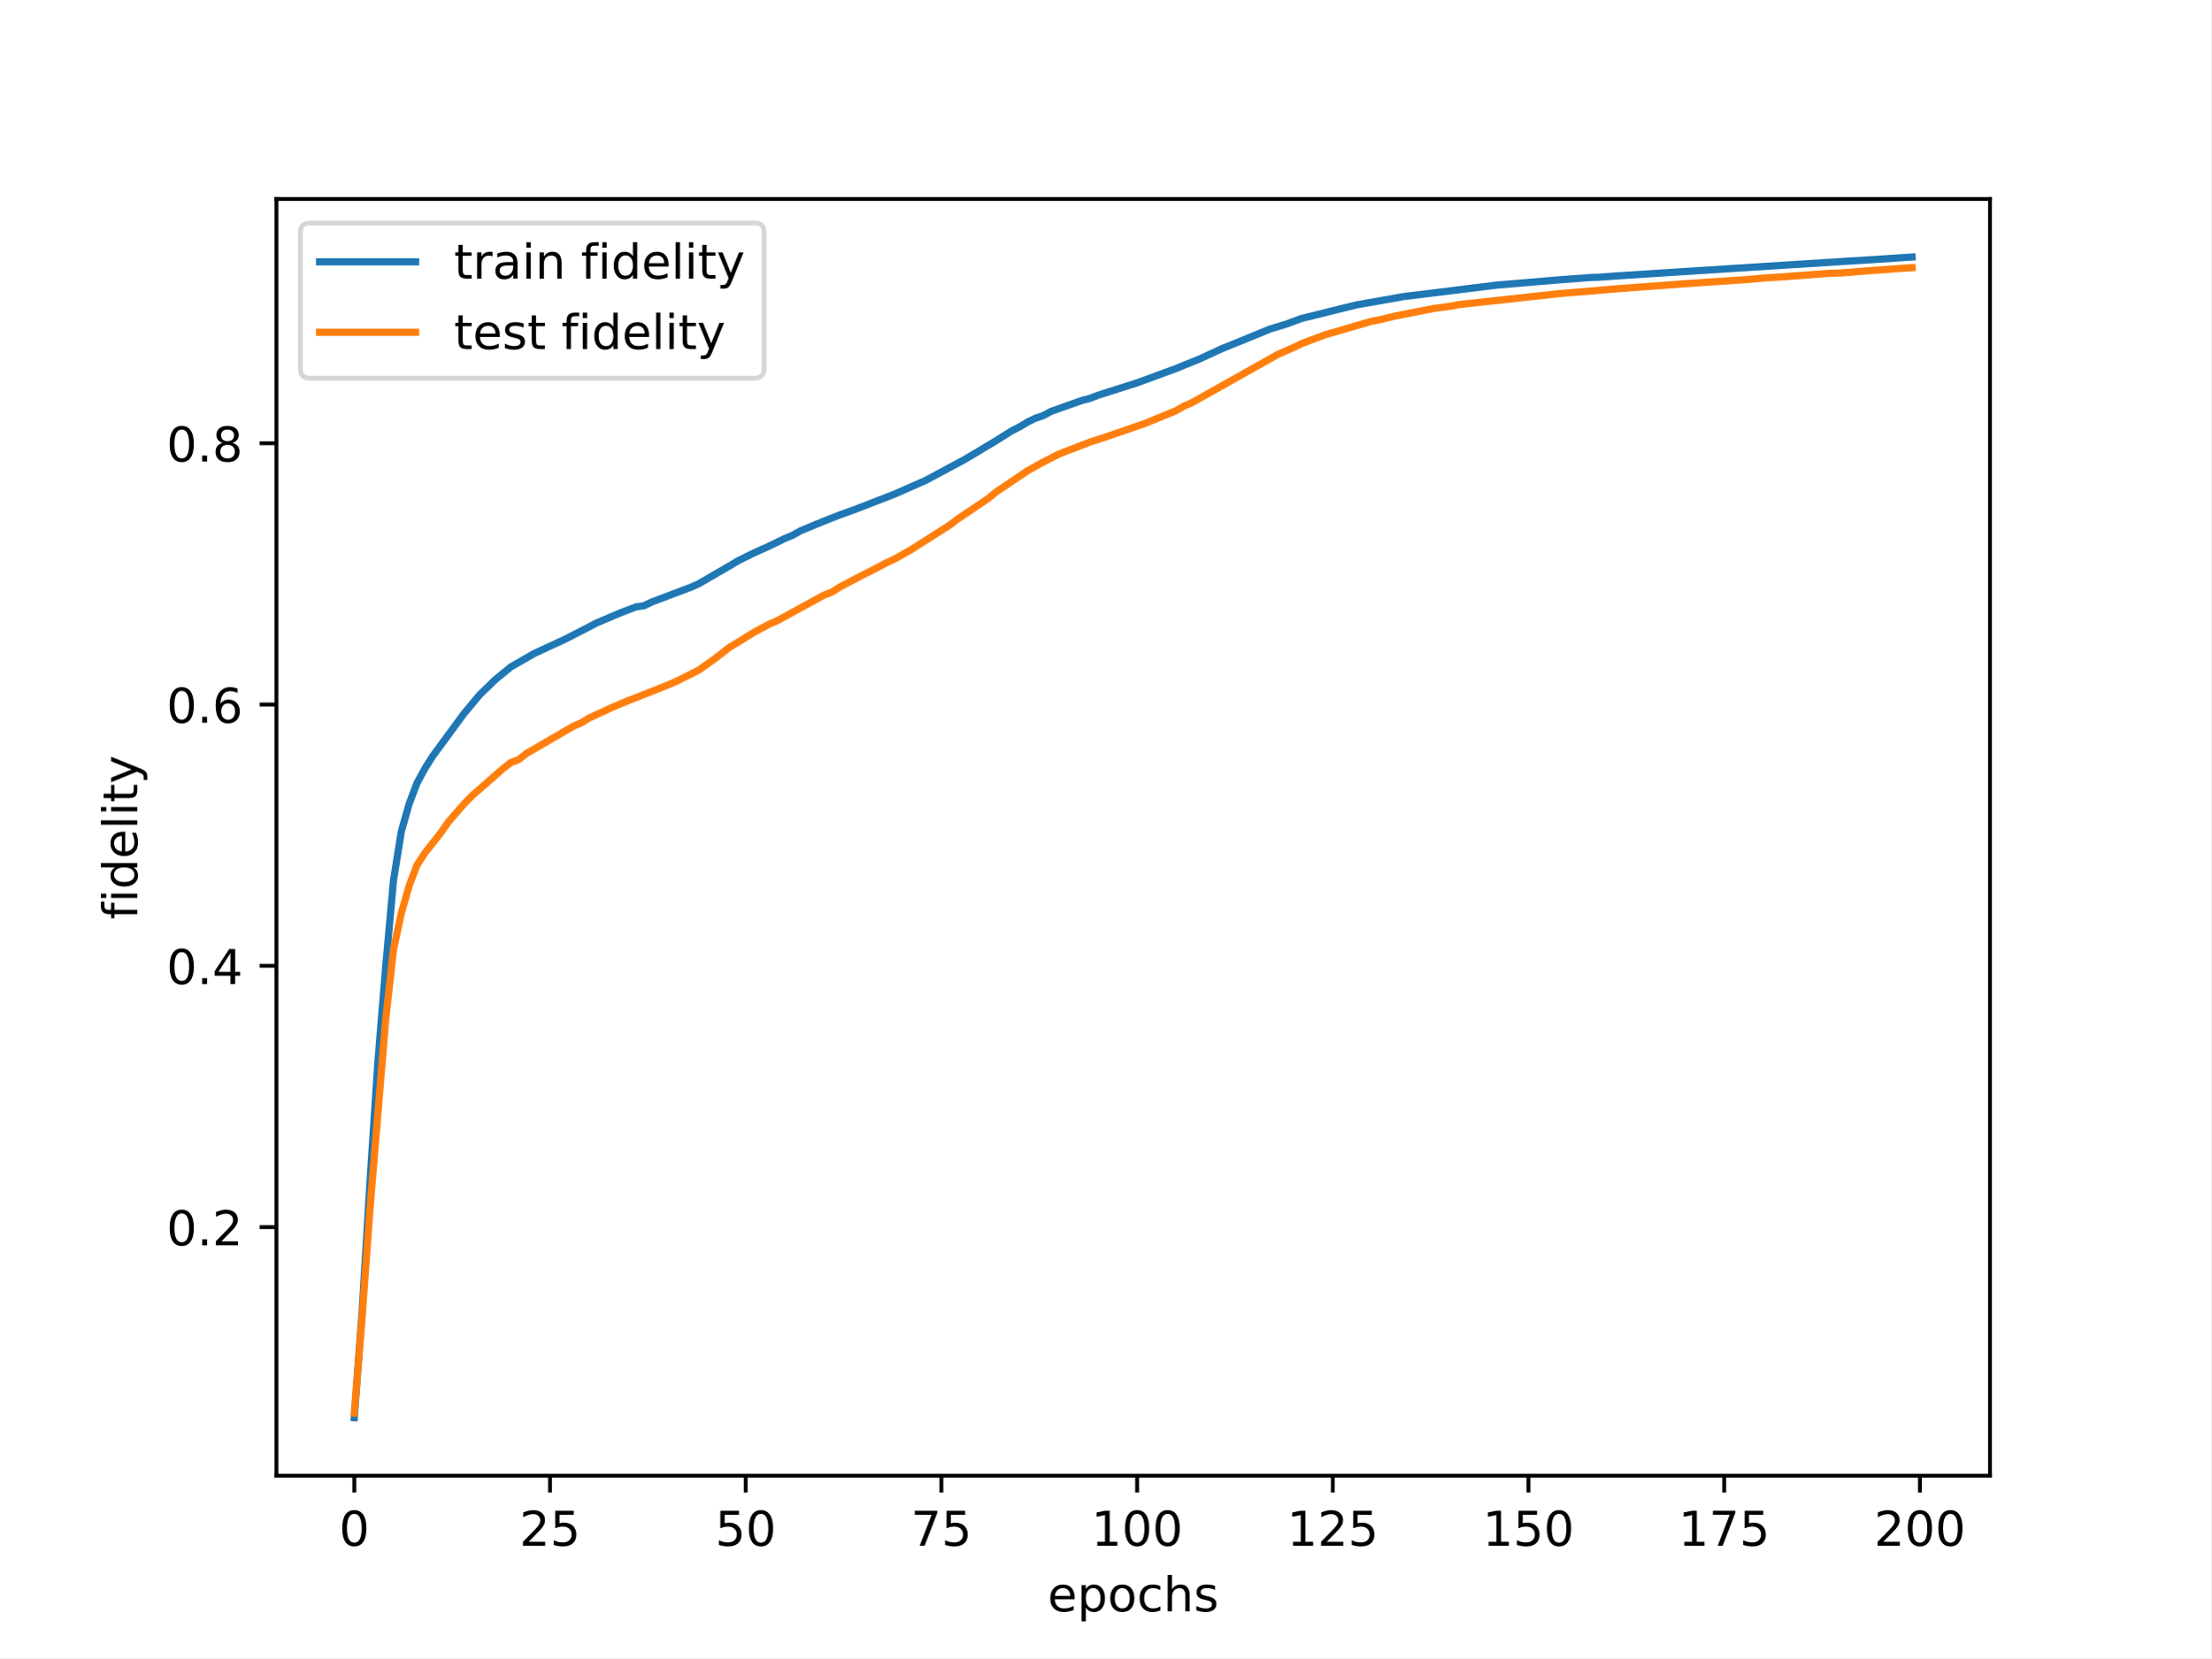
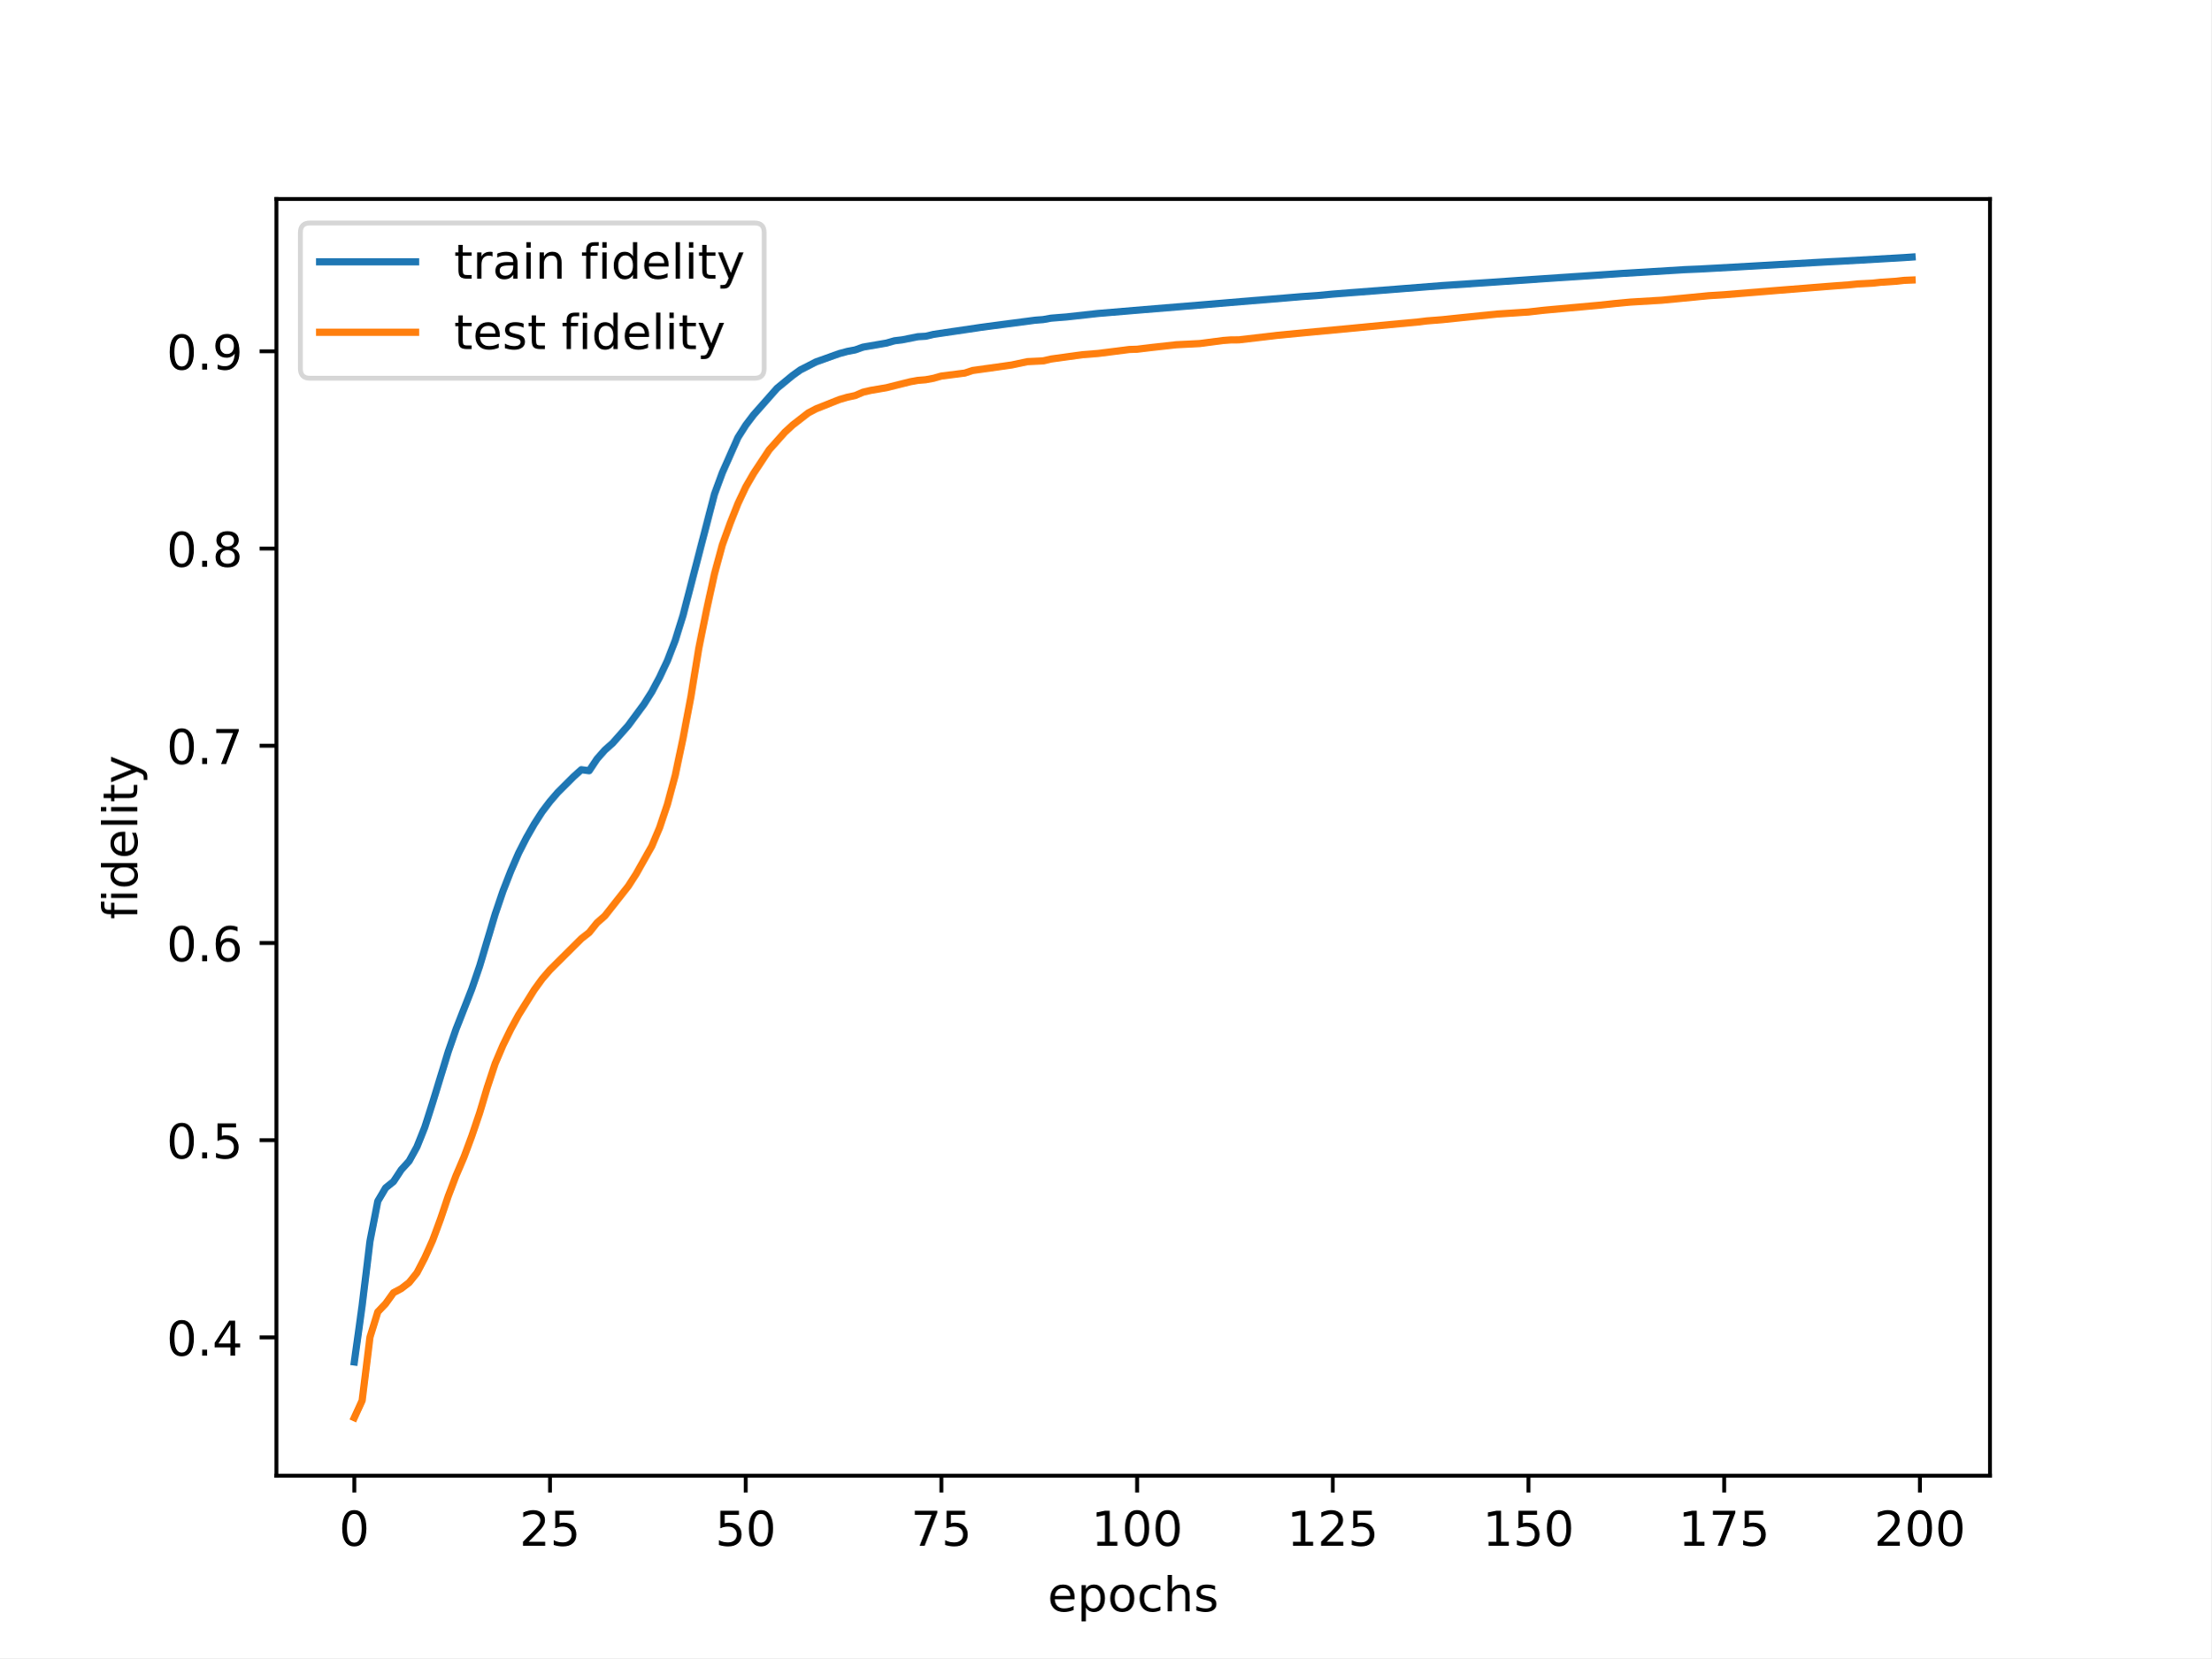
<svg xmlns="http://www.w3.org/2000/svg" xmlns:xlink="http://www.w3.org/1999/xlink" width="460.8pt" height="345.6pt" viewBox="0 0 460.8 345.6" version="1.1">
  <defs>
    <style type="text/css">*{stroke-linejoin: round; stroke-linecap: butt}</style>
  </defs>
  <g id="figure_1">
    <g id="patch_1">
      <path d="M 0 345.6  L 460.8 345.6  L 460.8 0  L 0 0  z " style="fill: #ffffff" />
    </g>
    <g id="axes_1">
      <g id="patch_2">
        <path d="M 57.6 307.584  L 414.72 307.584  L 414.72 41.472  L 57.6 41.472  z " style="fill: #ffffff" />
      </g>
      <g id="matplotlib.axis_1">
        <g id="xtick_1">
          <g id="line2d_1">
            <defs>
-               <path id="m0d89f7c292" d="M 0 0  L 0 3.5  " style="stroke: #000000; stroke-width: 0.8" />
-             </defs>
-             <g>
-               <use xlink:href="#m0d89f7c292" x="73.833" y="307.584" style="stroke: #000000; stroke-width: 0.8" />
+               <path id="md0cebffcd1" d="M 0 0  L 0 3.5  " style="stroke: #000000; stroke-width: 0.8" />
+             </defs>
+             <g>
+               <use xlink:href="#md0cebffcd1" x="73.833" y="307.584" style="stroke: #000000; stroke-width: 0.8" />
            </g>
          </g>
          <g id="text_1">
            <g transform="translate(70.65148 322.1824) scale(0.1 -0.1)">
              <defs>
                <path id="DejaVuSans-30" d="M 2034 4250  Q 1547 4250 1301 3770  Q 1056 3291 1056 2328  Q 1056 1369 1301 889  Q 1547 409 2034 409  Q 2525 409 2770 889  Q 3016 1369 3016 2328  Q 3016 3291 2770 3770  Q 2525 4250 2034 4250  z M 2034 4750  Q 2819 4750 3233 4129  Q 3647 3509 3647 2328  Q 3647 1150 3233 529  Q 2819 -91 2034 -91  Q 1250 -91 836 529  Q 422 1150 422 2328  Q 422 3509 836 4129  Q 1250 4750 2034 4750  z " transform="scale(0.015625)" />
              </defs>
              <use xlink:href="#DejaVuSans-30" />
            </g>
          </g>
        </g>
        <g id="xtick_2">
          <g id="line2d_2">
            <g>
-               <use xlink:href="#m0d89f7c292" x="114.618" y="307.584" style="stroke: #000000; stroke-width: 0.8" />
+               <use xlink:href="#md0cebffcd1" x="114.618" y="307.584" style="stroke: #000000; stroke-width: 0.8" />
            </g>
          </g>
          <g id="text_2">
            <g transform="translate(108.256 322.1824) scale(0.1 -0.1)">
              <defs>
                <path id="DejaVuSans-32" d="M 1228 531  L 3431 531  L 3431 0  L 469 0  L 469 531  Q 828 903 1448 1529  Q 2069 2156 2228 2338  Q 2531 2678 2651 2914  Q 2772 3150 2772 3378  Q 2772 3750 2511 3984  Q 2250 4219 1831 4219  Q 1534 4219 1204 4116  Q 875 4013 500 3803  L 500 4441  Q 881 4594 1212 4672  Q 1544 4750 1819 4750  Q 2544 4750 2975 4387  Q 3406 4025 3406 3419  Q 3406 3131 3298 2873  Q 3191 2616 2906 2266  Q 2828 2175 2409 1742  Q 1991 1309 1228 531  z " transform="scale(0.015625)" />
                <path id="DejaVuSans-35" d="M 691 4666  L 3169 4666  L 3169 4134  L 1269 4134  L 1269 2991  Q 1406 3038 1543 3061  Q 1681 3084 1819 3084  Q 2600 3084 3056 2656  Q 3513 2228 3513 1497  Q 3513 744 3044 326  Q 2575 -91 1722 -91  Q 1428 -91 1123 -41  Q 819 9 494 109  L 494 744  Q 775 591 1075 516  Q 1375 441 1709 441  Q 2250 441 2565 725  Q 2881 1009 2881 1497  Q 2881 1984 2565 2268  Q 2250 2553 1709 2553  Q 1456 2553 1204 2497  Q 953 2441 691 2322  L 691 4666  z " transform="scale(0.015625)" />
              </defs>
              <use xlink:href="#DejaVuSans-32" />
              <use xlink:href="#DejaVuSans-35" x="63.623" />
            </g>
          </g>
        </g>
        <g id="xtick_3">
          <g id="line2d_3">
            <g>
-               <use xlink:href="#m0d89f7c292" x="155.404" y="307.584" style="stroke: #000000; stroke-width: 0.8" />
+               <use xlink:href="#md0cebffcd1" x="155.404" y="307.584" style="stroke: #000000; stroke-width: 0.8" />
            </g>
          </g>
          <g id="text_3">
            <g transform="translate(149.0417 322.1824) scale(0.1 -0.1)">
              <use xlink:href="#DejaVuSans-35" />
              <use xlink:href="#DejaVuSans-30" x="63.623" />
            </g>
          </g>
        </g>
        <g id="xtick_4">
          <g id="line2d_4">
            <g>
-               <use xlink:href="#m0d89f7c292" x="196.19" y="307.584" style="stroke: #000000; stroke-width: 0.8" />
+               <use xlink:href="#md0cebffcd1" x="196.19" y="307.584" style="stroke: #000000; stroke-width: 0.8" />
            </g>
          </g>
          <g id="text_4">
            <g transform="translate(189.8275 322.1824) scale(0.1 -0.1)">
              <defs>
                <path id="DejaVuSans-37" d="M 525 4666  L 3525 4666  L 3525 4397  L 1831 0  L 1172 0  L 2766 4134  L 525 4134  L 525 4666  z " transform="scale(0.015625)" />
              </defs>
              <use xlink:href="#DejaVuSans-37" />
              <use xlink:href="#DejaVuSans-35" x="63.623" />
            </g>
          </g>
        </g>
        <g id="xtick_5">
          <g id="line2d_5">
            <g>
-               <use xlink:href="#m0d89f7c292" x="236.976" y="307.584" style="stroke: #000000; stroke-width: 0.8" />
+               <use xlink:href="#md0cebffcd1" x="236.976" y="307.584" style="stroke: #000000; stroke-width: 0.8" />
            </g>
          </g>
          <g id="text_5">
            <g transform="translate(227.432 322.1824) scale(0.1 -0.1)">
              <defs>
                <path id="DejaVuSans-31" d="M 794 531  L 1825 531  L 1825 4091  L 703 3866  L 703 4441  L 1819 4666  L 2450 4666  L 2450 531  L 3481 531  L 3481 0  L 794 0  L 794 531  z " transform="scale(0.015625)" />
              </defs>
              <use xlink:href="#DejaVuSans-31" />
              <use xlink:href="#DejaVuSans-30" x="63.623" />
              <use xlink:href="#DejaVuSans-30" x="127.246" />
            </g>
          </g>
        </g>
        <g id="xtick_6">
          <g id="line2d_6">
            <g>
-               <use xlink:href="#m0d89f7c292" x="277.761" y="307.584" style="stroke: #000000; stroke-width: 0.8" />
+               <use xlink:href="#md0cebffcd1" x="277.761" y="307.584" style="stroke: #000000; stroke-width: 0.8" />
            </g>
          </g>
          <g id="text_6">
            <g transform="translate(268.2177 322.1824) scale(0.1 -0.1)">
              <use xlink:href="#DejaVuSans-31" />
              <use xlink:href="#DejaVuSans-32" x="63.623" />
              <use xlink:href="#DejaVuSans-35" x="127.246" />
            </g>
          </g>
        </g>
        <g id="xtick_7">
          <g id="line2d_7">
            <g>
-               <use xlink:href="#m0d89f7c292" x="318.547" y="307.584" style="stroke: #000000; stroke-width: 0.8" />
+               <use xlink:href="#md0cebffcd1" x="318.547" y="307.584" style="stroke: #000000; stroke-width: 0.8" />
            </g>
          </g>
          <g id="text_7">
            <g transform="translate(309.0035 322.1824) scale(0.1 -0.1)">
              <use xlink:href="#DejaVuSans-31" />
              <use xlink:href="#DejaVuSans-35" x="63.623" />
              <use xlink:href="#DejaVuSans-30" x="127.246" />
            </g>
          </g>
        </g>
        <g id="xtick_8">
          <g id="line2d_8">
            <g>
-               <use xlink:href="#m0d89f7c292" x="359.333" y="307.584" style="stroke: #000000; stroke-width: 0.8" />
+               <use xlink:href="#md0cebffcd1" x="359.333" y="307.584" style="stroke: #000000; stroke-width: 0.8" />
            </g>
          </g>
          <g id="text_8">
            <g transform="translate(349.7892 322.1824) scale(0.1 -0.1)">
              <use xlink:href="#DejaVuSans-31" />
              <use xlink:href="#DejaVuSans-37" x="63.623" />
              <use xlink:href="#DejaVuSans-35" x="127.246" />
            </g>
          </g>
        </g>
        <g id="xtick_9">
          <g id="line2d_9">
            <g>
-               <use xlink:href="#m0d89f7c292" x="400.119" y="307.584" style="stroke: #000000; stroke-width: 0.8" />
+               <use xlink:href="#md0cebffcd1" x="400.119" y="307.584" style="stroke: #000000; stroke-width: 0.8" />
            </g>
          </g>
          <g id="text_9">
            <g transform="translate(390.575 322.1824) scale(0.1 -0.1)">
              <use xlink:href="#DejaVuSans-32" />
              <use xlink:href="#DejaVuSans-30" x="63.623" />
              <use xlink:href="#DejaVuSans-30" x="127.246" />
            </g>
          </g>
        </g>
        <g id="text_10">
          <g transform="translate(218.3272 335.8606) scale(0.1 -0.1)">
            <defs>
              <path id="DejaVuSans-65" d="M 3597 1894  L 3597 1613  L 953 1613  Q 991 1019 1311 708  Q 1631 397 2203 397  Q 2534 397 2845 478  Q 3156 559 3463 722  L 3463 178  Q 3153 47 2828 -22  Q 2503 -91 2169 -91  Q 1331 -91 842 396  Q 353 884 353 1716  Q 353 2575 817 3079  Q 1281 3584 2069 3584  Q 2775 3584 3186 3129  Q 3597 2675 3597 1894  z M 3022 2063  Q 3016 2534 2758 2815  Q 2500 3097 2075 3097  Q 1594 3097 1305 2825  Q 1016 2553 972 2059  L 3022 2063  z " transform="scale(0.015625)" />
              <path id="DejaVuSans-70" d="M 1159 525  L 1159 -1331  L 581 -1331  L 581 3500  L 1159 3500  L 1159 2969  Q 1341 3281 1617 3432  Q 1894 3584 2278 3584  Q 2916 3584 3314 3078  Q 3713 2572 3713 1747  Q 3713 922 3314 415  Q 2916 -91 2278 -91  Q 1894 -91 1617 61  Q 1341 213 1159 525  z M 3116 1747  Q 3116 2381 2855 2742  Q 2594 3103 2138 3103  Q 1681 3103 1420 2742  Q 1159 2381 1159 1747  Q 1159 1113 1420 752  Q 1681 391 2138 391  Q 2594 391 2855 752  Q 3116 1113 3116 1747  z " transform="scale(0.015625)" />
              <path id="DejaVuSans-6f" d="M 1959 3097  Q 1497 3097 1228 2736  Q 959 2375 959 1747  Q 959 1119 1226 758  Q 1494 397 1959 397  Q 2419 397 2687 759  Q 2956 1122 2956 1747  Q 2956 2369 2687 2733  Q 2419 3097 1959 3097  z M 1959 3584  Q 2709 3584 3137 3096  Q 3566 2609 3566 1747  Q 3566 888 3137 398  Q 2709 -91 1959 -91  Q 1206 -91 779 398  Q 353 888 353 1747  Q 353 2609 779 3096  Q 1206 3584 1959 3584  z " transform="scale(0.015625)" />
              <path id="DejaVuSans-63" d="M 3122 3366  L 3122 2828  Q 2878 2963 2633 3030  Q 2388 3097 2138 3097  Q 1578 3097 1268 2742  Q 959 2388 959 1747  Q 959 1106 1268 751  Q 1578 397 2138 397  Q 2388 397 2633 464  Q 2878 531 3122 666  L 3122 134  Q 2881 22 2623 -34  Q 2366 -91 2075 -91  Q 1284 -91 818 406  Q 353 903 353 1747  Q 353 2603 823 3093  Q 1294 3584 2113 3584  Q 2378 3584 2631 3529  Q 2884 3475 3122 3366  z " transform="scale(0.015625)" />
              <path id="DejaVuSans-68" d="M 3513 2113  L 3513 0  L 2938 0  L 2938 2094  Q 2938 2591 2744 2837  Q 2550 3084 2163 3084  Q 1697 3084 1428 2787  Q 1159 2491 1159 1978  L 1159 0  L 581 0  L 581 4863  L 1159 4863  L 1159 2956  Q 1366 3272 1645 3428  Q 1925 3584 2291 3584  Q 2894 3584 3203 3211  Q 3513 2838 3513 2113  z " transform="scale(0.015625)" />
              <path id="DejaVuSans-73" d="M 2834 3397  L 2834 2853  Q 2591 2978 2328 3040  Q 2066 3103 1784 3103  Q 1356 3103 1142 2972  Q 928 2841 928 2578  Q 928 2378 1081 2264  Q 1234 2150 1697 2047  L 1894 2003  Q 2506 1872 2764 1633  Q 3022 1394 3022 966  Q 3022 478 2636 193  Q 2250 -91 1575 -91  Q 1294 -91 989 -36  Q 684 19 347 128  L 347 722  Q 666 556 975 473  Q 1284 391 1588 391  Q 1994 391 2212 530  Q 2431 669 2431 922  Q 2431 1156 2273 1281  Q 2116 1406 1581 1522  L 1381 1569  Q 847 1681 609 1914  Q 372 2147 372 2553  Q 372 3047 722 3315  Q 1072 3584 1716 3584  Q 2034 3584 2315 3537  Q 2597 3491 2834 3397  z " transform="scale(0.015625)" />
            </defs>
            <use xlink:href="#DejaVuSans-65" />
            <use xlink:href="#DejaVuSans-70" x="61.523" />
            <use xlink:href="#DejaVuSans-6f" x="125" />
            <use xlink:href="#DejaVuSans-63" x="186.182" />
            <use xlink:href="#DejaVuSans-68" x="241.162" />
            <use xlink:href="#DejaVuSans-73" x="304.541" />
          </g>
        </g>
      </g>
      <g id="matplotlib.axis_2">
        <g id="ytick_1">
          <g id="line2d_10">
            <defs>
-               <path id="m80c548bf5f" d="M 0 0  L -3.5 0  " style="stroke: #000000; stroke-width: 0.8" />
-             </defs>
-             <g>
-               <use xlink:href="#m80c548bf5f" x="57.6" y="255.764" style="stroke: #000000; stroke-width: 0.8" />
+               <path id="mb8bf1ea08b" d="M 0 0  L -3.5 0  " style="stroke: #000000; stroke-width: 0.8" />
+             </defs>
+             <g>
+               <use xlink:href="#mb8bf1ea08b" x="57.6" y="278.765" style="stroke: #000000; stroke-width: 0.8" />
            </g>
          </g>
          <g id="text_11">
-             <g transform="translate(34.69687 259.5634) scale(0.1 -0.1)">
+             <g transform="translate(34.69687 282.5646) scale(0.1 -0.1)">
              <defs>
                <path id="DejaVuSans-2e" d="M 684 794  L 1344 794  L 1344 0  L 684 0  L 684 794  z " transform="scale(0.015625)" />
-               </defs>
-               <use xlink:href="#DejaVuSans-30" />
-               <use xlink:href="#DejaVuSans-2e" x="63.623" />
-               <use xlink:href="#DejaVuSans-32" x="95.41" />
+                 <path id="DejaVuSans-34" d="M 2419 4116  L 825 1625  L 2419 1625  L 2419 4116  z M 2253 4666  L 3047 4666  L 3047 1625  L 3713 1625  L 3713 1100  L 3047 1100  L 3047 0  L 2419 0  L 2419 1100  L 313 1100  L 313 1709  L 2253 4666  z " transform="scale(0.015625)" />
+               </defs>
+               <use xlink:href="#DejaVuSans-30" />
+               <use xlink:href="#DejaVuSans-2e" x="63.623" />
+               <use xlink:href="#DejaVuSans-34" x="95.41" />
            </g>
          </g>
        </g>
        <g id="ytick_2">
          <g id="line2d_11">
            <g>
-               <use xlink:href="#m80c548bf5f" x="57.6" y="201.303" style="stroke: #000000; stroke-width: 0.8" />
+               <use xlink:href="#mb8bf1ea08b" x="57.6" y="237.657" style="stroke: #000000; stroke-width: 0.8" />
            </g>
          </g>
          <g id="text_12">
-             <g transform="translate(34.69687 205.1023) scale(0.1 -0.1)">
-               <defs>
-                 <path id="DejaVuSans-34" d="M 2419 4116  L 825 1625  L 2419 1625  L 2419 4116  z M 2253 4666  L 3047 4666  L 3047 1625  L 3713 1625  L 3713 1100  L 3047 1100  L 3047 0  L 2419 0  L 2419 1100  L 313 1100  L 313 1709  L 2253 4666  z " transform="scale(0.015625)" />
-               </defs>
-               <use xlink:href="#DejaVuSans-30" />
-               <use xlink:href="#DejaVuSans-2e" x="63.623" />
-               <use xlink:href="#DejaVuSans-34" x="95.41" />
+             <g transform="translate(34.69687 241.4558) scale(0.1 -0.1)">
+               <use xlink:href="#DejaVuSans-30" />
+               <use xlink:href="#DejaVuSans-2e" x="63.623" />
+               <use xlink:href="#DejaVuSans-35" x="95.41" />
            </g>
          </g>
        </g>
        <g id="ytick_3">
          <g id="line2d_12">
            <g>
-               <use xlink:href="#m80c548bf5f" x="57.6" y="146.842" style="stroke: #000000; stroke-width: 0.8" />
+               <use xlink:href="#mb8bf1ea08b" x="57.6" y="196.548" style="stroke: #000000; stroke-width: 0.8" />
            </g>
          </g>
          <g id="text_13">
-             <g transform="translate(34.69687 150.6412) scale(0.1 -0.1)">
+             <g transform="translate(34.69687 200.347) scale(0.1 -0.1)">
              <defs>
                <path id="DejaVuSans-36" d="M 2113 2584  Q 1688 2584 1439 2293  Q 1191 2003 1191 1497  Q 1191 994 1439 701  Q 1688 409 2113 409  Q 2538 409 2786 701  Q 3034 994 3034 1497  Q 3034 2003 2786 2293  Q 2538 2584 2113 2584  z M 3366 4563  L 3366 3988  Q 3128 4100 2886 4159  Q 2644 4219 2406 4219  Q 1781 4219 1451 3797  Q 1122 3375 1075 2522  Q 1259 2794 1537 2939  Q 1816 3084 2150 3084  Q 2853 3084 3261 2657  Q 3669 2231 3669 1497  Q 3669 778 3244 343  Q 2819 -91 2113 -91  Q 1303 -91 875 529  Q 447 1150 447 2328  Q 447 3434 972 4092  Q 1497 4750 2381 4750  Q 2619 4750 2861 4703  Q 3103 4656 3366 4563  z " transform="scale(0.015625)" />
              </defs>
              <use xlink:href="#DejaVuSans-30" />
              <use xlink:href="#DejaVuSans-2e" x="63.623" />
              <use xlink:href="#DejaVuSans-36" x="95.41" />
            </g>
          </g>
        </g>
        <g id="ytick_4">
          <g id="line2d_13">
            <g>
-               <use xlink:href="#m80c548bf5f" x="57.6" y="92.381" style="stroke: #000000; stroke-width: 0.8" />
+               <use xlink:href="#mb8bf1ea08b" x="57.6" y="155.439" style="stroke: #000000; stroke-width: 0.8" />
            </g>
          </g>
          <g id="text_14">
-             <g transform="translate(34.69687 96.18005) scale(0.1 -0.1)">
+             <g transform="translate(34.69687 159.2382) scale(0.1 -0.1)">
+               <use xlink:href="#DejaVuSans-30" />
+               <use xlink:href="#DejaVuSans-2e" x="63.623" />
+               <use xlink:href="#DejaVuSans-37" x="95.41" />
+             </g>
+           </g>
+         </g>
+         <g id="ytick_5">
+           <g id="line2d_14">
+             <g>
+               <use xlink:href="#mb8bf1ea08b" x="57.6" y="114.33" style="stroke: #000000; stroke-width: 0.8" />
+             </g>
+           </g>
+           <g id="text_15">
+             <g transform="translate(34.69687 118.1294) scale(0.1 -0.1)">
              <defs>
                <path id="DejaVuSans-38" d="M 2034 2216  Q 1584 2216 1326 1975  Q 1069 1734 1069 1313  Q 1069 891 1326 650  Q 1584 409 2034 409  Q 2484 409 2743 651  Q 3003 894 3003 1313  Q 3003 1734 2745 1975  Q 2488 2216 2034 2216  z M 1403 2484  Q 997 2584 770 2862  Q 544 3141 544 3541  Q 544 4100 942 4425  Q 1341 4750 2034 4750  Q 2731 4750 3128 4425  Q 3525 4100 3525 3541  Q 3525 3141 3298 2862  Q 3072 2584 2669 2484  Q 3125 2378 3379 2068  Q 3634 1759 3634 1313  Q 3634 634 3220 271  Q 2806 -91 2034 -91  Q 1263 -91 848 271  Q 434 634 434 1313  Q 434 1759 690 2068  Q 947 2378 1403 2484  z M 1172 3481  Q 1172 3119 1398 2916  Q 1625 2713 2034 2713  Q 2441 2713 2670 2916  Q 2900 3119 2900 3481  Q 2900 3844 2670 4047  Q 2441 4250 2034 4250  Q 1625 4250 1398 4047  Q 1172 3844 1172 3481  z " transform="scale(0.015625)" />
              </defs>
              <use xlink:href="#DejaVuSans-30" />
              <use xlink:href="#DejaVuSans-2e" x="63.623" />
              <use xlink:href="#DejaVuSans-38" x="95.41" />
            </g>
          </g>
        </g>
-         <g id="text_15">
+         <g id="ytick_6">
+           <g id="line2d_15">
+             <g>
+               <use xlink:href="#mb8bf1ea08b" x="57.6" y="73.221" style="stroke: #000000; stroke-width: 0.8" />
+             </g>
+           </g>
+           <g id="text_16">
+             <g transform="translate(34.69687 77.02053) scale(0.1 -0.1)">
+               <defs>
+                 <path id="DejaVuSans-39" d="M 703 97  L 703 672  Q 941 559 1184 500  Q 1428 441 1663 441  Q 2288 441 2617 861  Q 2947 1281 2994 2138  Q 2813 1869 2534 1725  Q 2256 1581 1919 1581  Q 1219 1581 811 2004  Q 403 2428 403 3163  Q 403 3881 828 4315  Q 1253 4750 1959 4750  Q 2769 4750 3195 4129  Q 3622 3509 3622 2328  Q 3622 1225 3098 567  Q 2575 -91 1691 -91  Q 1453 -91 1209 -44  Q 966 3 703 97  z M 1959 2075  Q 2384 2075 2632 2365  Q 2881 2656 2881 3163  Q 2881 3666 2632 3958  Q 2384 4250 1959 4250  Q 1534 4250 1286 3958  Q 1038 3666 1038 3163  Q 1038 2656 1286 2365  Q 1534 2075 1959 2075  z " transform="scale(0.015625)" />
+               </defs>
+               <use xlink:href="#DejaVuSans-30" />
+               <use xlink:href="#DejaVuSans-2e" x="63.623" />
+               <use xlink:href="#DejaVuSans-39" x="95.41" />
+             </g>
+           </g>
+         </g>
+         <g id="text_17">
          <g transform="translate(28.61719 191.6257) rotate(-90) scale(0.1 -0.1)">
            <defs>
              <path id="DejaVuSans-66" d="M 2375 4863  L 2375 4384  L 1825 4384  Q 1516 4384 1395 4259  Q 1275 4134 1275 3809  L 1275 3500  L 2222 3500  L 2222 3053  L 1275 3053  L 1275 0  L 697 0  L 697 3053  L 147 3053  L 147 3500  L 697 3500  L 697 3744  Q 697 4328 969 4595  Q 1241 4863 1831 4863  L 2375 4863  z " transform="scale(0.015625)" />
              <path id="DejaVuSans-69" d="M 603 3500  L 1178 3500  L 1178 0  L 603 0  L 603 3500  z M 603 4863  L 1178 4863  L 1178 4134  L 603 4134  L 603 4863  z " transform="scale(0.015625)" />
              <path id="DejaVuSans-64" d="M 2906 2969  L 2906 4863  L 3481 4863  L 3481 0  L 2906 0  L 2906 525  Q 2725 213 2448 61  Q 2172 -91 1784 -91  Q 1150 -91 751 415  Q 353 922 353 1747  Q 353 2572 751 3078  Q 1150 3584 1784 3584  Q 2172 3584 2448 3432  Q 2725 3281 2906 2969  z M 947 1747  Q 947 1113 1208 752  Q 1469 391 1925 391  Q 2381 391 2643 752  Q 2906 1113 2906 1747  Q 2906 2381 2643 2742  Q 2381 3103 1925 3103  Q 1469 3103 1208 2742  Q 947 2381 947 1747  z " transform="scale(0.015625)" />
              <path id="DejaVuSans-6c" d="M 603 4863  L 1178 4863  L 1178 0  L 603 0  L 603 4863  z " transform="scale(0.015625)" />
              <path id="DejaVuSans-74" d="M 1172 4494  L 1172 3500  L 2356 3500  L 2356 3053  L 1172 3053  L 1172 1153  Q 1172 725 1289 603  Q 1406 481 1766 481  L 2356 481  L 2356 0  L 1766 0  Q 1100 0 847 248  Q 594 497 594 1153  L 594 3053  L 172 3053  L 172 3500  L 594 3500  L 594 4494  L 1172 4494  z " transform="scale(0.015625)" />
              <path id="DejaVuSans-79" d="M 2059 -325  Q 1816 -950 1584 -1140  Q 1353 -1331 966 -1331  L 506 -1331  L 506 -850  L 844 -850  Q 1081 -850 1212 -737  Q 1344 -625 1503 -206  L 1606 56  L 191 3500  L 800 3500  L 1894 763  L 2988 3500  L 3597 3500  L 2059 -325  z " transform="scale(0.015625)" />
            </defs>
            <use xlink:href="#DejaVuSans-66" />
            <use xlink:href="#DejaVuSans-69" x="35.205" />
            <use xlink:href="#DejaVuSans-64" x="62.988" />
            <use xlink:href="#DejaVuSans-65" x="126.465" />
            <use xlink:href="#DejaVuSans-6c" x="187.988" />
            <use xlink:href="#DejaVuSans-69" x="215.771" />
            <use xlink:href="#DejaVuSans-74" x="243.555" />
            <use xlink:href="#DejaVuSans-79" x="282.764" />
          </g>
        </g>
      </g>
-       <g id="line2d_14">
-         <path d="M 73.833 295.488  L 75.464 273.253  L 77.096 246.401  L 78.727 221.61  L 80.358 201.67  L 81.99 183.576  L 83.621 173.339  L 85.253 167.577  L 86.884 163.249  L 88.516 160.233  L 90.147 157.639  L 96.673 148.757  L 99.936 144.84  L 103.198 141.677  L 106.461 138.998  L 111.356 136.19  L 117.881 133.172  L 124.407 129.808  L 129.301 127.727  L 132.564 126.482  L 134.196 126.259  L 135.827 125.472  L 143.984 122.393  L 145.616 121.663  L 152.141 117.887  L 153.773 116.901  L 157.036 115.287  L 160.299 113.814  L 163.561 112.232  L 165.193 111.553  L 166.824 110.632  L 171.719 108.607  L 174.981 107.332  L 178.244 106.154  L 186.401 102.994  L 192.927 100.119  L 201.084 95.737  L 207.61 91.84  L 210.873 89.779  L 212.504 88.957  L 214.136 87.97  L 215.767 87.172  L 217.399 86.63  L 219.03 85.743  L 225.556 83.43  L 227.187 83.022  L 228.819 82.381  L 236.976 79.786  L 245.133 76.79  L 250.027 74.79  L 254.921 72.549  L 258.184 71.242  L 264.71 68.556  L 267.973 67.581  L 271.236 66.373  L 282.656 63.55  L 292.444 61.821  L 312.021 59.408  L 325.073 58.312  L 331.599 57.822  L 333.23 57.78  L 336.493 57.542  L 339.756 57.324  L 349.544 56.692  L 360.964 55.958  L 385.436 54.407  L 391.962 53.997  L 398.487 53.568  L 398.487 53.568  " clip-path="url(#p8afc98a0a9)" style="fill: none; stroke: #1f77b4; stroke-width: 1.5; stroke-linecap: square" />
-       </g>
-       <g id="line2d_15">
-         <path d="M 73.833 294.536  L 75.464 274.388  L 77.096 251.987  L 80.358 212.687  L 81.99 197.961  L 83.621 190.37  L 85.253 184.669  L 86.884 180.332  L 88.516 177.816  L 91.778 173.69  L 93.41 171.351  L 96.673 167.6  L 98.304 165.918  L 104.83 160.202  L 106.461 158.93  L 108.093 158.322  L 109.724 157.037  L 119.513 151.356  L 121.144 150.647  L 122.776 149.651  L 127.67 147.397  L 130.933 146.029  L 137.458 143.468  L 140.721 142.12  L 143.984 140.495  L 145.616 139.67  L 148.879 137.359  L 152.141 134.837  L 153.773 133.886  L 157.036 131.837  L 160.299 130.095  L 161.93 129.395  L 171.719 124.041  L 173.35 123.414  L 174.981 122.382  L 179.876 119.789  L 181.507 118.998  L 184.77 117.288  L 186.401 116.526  L 189.664 114.698  L 197.821 109.511  L 199.453 108.271  L 205.979 103.87  L 207.61 102.529  L 214.136 98.126  L 217.399 96.313  L 220.661 94.642  L 227.187 92.123  L 230.45 91.071  L 238.607 88.251  L 245.133 85.583  L 246.764 84.631  L 248.396 83.934  L 266.341 73.843  L 269.604 72.422  L 271.236 71.625  L 276.13 69.78  L 285.919 66.935  L 287.55 66.638  L 290.813 65.857  L 298.97 64.254  L 302.233 63.833  L 303.864 63.503  L 325.073 61.183  L 333.23 60.512  L 336.493 60.223  L 344.65 59.619  L 349.544 59.253  L 352.807 59.017  L 364.227 58.257  L 367.49 57.954  L 372.384 57.637  L 380.542 57.013  L 383.804 56.878  L 388.699 56.485  L 396.856 55.891  L 398.487 55.793  L 398.487 55.793  " clip-path="url(#p8afc98a0a9)" style="fill: none; stroke: #ff7f0e; stroke-width: 1.5; stroke-linecap: square" />
+       <g id="line2d_16">
+         <path d="M 73.833 283.882  L 75.464 272.11  L 77.096 258.722  L 78.727 250.364  L 80.358 247.597  L 81.99 246.29  L 83.621 243.812  L 85.253 242.015  L 86.884 239.04  L 88.516 234.957  L 90.147 229.852  L 93.41 219.193  L 95.041 214.485  L 98.304 206.168  L 99.936 201.413  L 103.198 190.492  L 104.83 185.687  L 106.461 181.515  L 108.093 177.768  L 109.724 174.577  L 111.356 171.725  L 112.987 169.186  L 114.618 167.042  L 116.25 165.151  L 119.513 161.897  L 121.144 160.431  L 122.776 160.65  L 124.407 158.196  L 126.038 156.345  L 127.67 154.898  L 130.933 151.207  L 134.196 146.787  L 135.827 144.211  L 137.458 141.151  L 139.09 137.683  L 140.721 133.46  L 142.353 128.207  L 148.879 103.022  L 150.51 98.574  L 153.773 91.209  L 155.404 88.626  L 157.036 86.469  L 161.93 80.926  L 165.193 78.239  L 166.824 77.078  L 170.087 75.413  L 174.981 73.669  L 176.613 73.226  L 178.244 72.921  L 179.876 72.341  L 184.77 71.492  L 186.401 71.027  L 188.033 70.827  L 191.296 70.169  L 192.927 70.072  L 194.559 69.686  L 199.453 68.961  L 204.347 68.233  L 215.767 66.724  L 217.399 66.602  L 219.03 66.312  L 222.293 66.053  L 228.819 65.325  L 267.973 62.089  L 271.236 61.817  L 274.499 61.599  L 277.761 61.292  L 300.601 59.516  L 338.124 56.981  L 343.019 56.696  L 351.176 56.195  L 354.439 56.055  L 380.542 54.589  L 383.804 54.423  L 396.856 53.681  L 398.487 53.568  L 398.487 53.568  " clip-path="url(#p3da227dbf9)" style="fill: none; stroke: #1f77b4; stroke-width: 1.5; stroke-linecap: square" />
+       </g>
+       <g id="line2d_17">
+         <path d="M 73.833 295.488  L 75.464 291.925  L 77.096 278.707  L 78.727 273.448  L 80.358 271.731  L 81.99 269.456  L 83.621 268.586  L 85.253 267.336  L 86.884 265.305  L 88.516 262.172  L 90.147 258.546  L 91.778 254.142  L 93.41 249.314  L 95.041 245.016  L 96.673 241.206  L 98.304 236.819  L 99.936 232.008  L 101.567 226.567  L 103.198 221.644  L 104.83 217.819  L 106.461 214.493  L 108.093 211.499  L 111.356 206.279  L 112.987 204.035  L 114.618 202.144  L 121.144 195.653  L 122.776 194.375  L 124.407 192.344  L 126.038 190.913  L 130.933 184.702  L 132.564 182.165  L 135.827 176.369  L 137.458 172.492  L 139.09 167.619  L 140.721 161.555  L 142.353 153.801  L 143.984 145.182  L 145.616 135.17  L 147.247 127.119  L 148.879 119.669  L 150.51 113.623  L 152.141 109.109  L 153.773 104.984  L 155.404 101.518  L 157.036 98.69  L 160.299 93.749  L 163.561 90.086  L 165.193 88.584  L 168.456 86.051  L 170.087 85.198  L 174.981 83.254  L 176.613 82.777  L 178.244 82.436  L 179.876 81.729  L 181.507 81.348  L 184.77 80.8  L 189.664 79.564  L 191.296 79.274  L 192.927 79.142  L 194.559 78.837  L 196.19 78.369  L 201.084 77.746  L 202.716 77.212  L 210.873 76.061  L 214.136 75.372  L 217.399 75.206  L 219.03 74.823  L 225.556 73.932  L 228.819 73.665  L 235.344 72.84  L 236.976 72.786  L 240.239 72.393  L 245.133 71.846  L 250.027 71.596  L 254.921 70.964  L 256.553 70.839  L 258.184 70.832  L 266.341 69.868  L 295.707 67.081  L 297.339 66.876  L 300.601 66.62  L 312.021 65.446  L 318.547 65.021  L 321.81 64.656  L 333.23 63.613  L 336.493 63.268  L 339.756 62.961  L 346.282 62.57  L 356.07 61.628  L 359.333 61.429  L 367.49 60.762  L 370.753 60.49  L 382.173 59.595  L 385.436 59.354  L 387.067 59.178  L 390.33 59.002  L 391.962 58.818  L 395.224 58.606  L 396.856 58.425  L 398.487 58.36  L 398.487 58.36  " clip-path="url(#p3da227dbf9)" style="fill: none; stroke: #ff7f0e; stroke-width: 1.5; stroke-linecap: square" />
      </g>
      <g id="patch_3">
        <path d="M 57.6 307.584  L 57.6 41.472  " style="fill: none; stroke: #000000; stroke-width: 0.8; stroke-linejoin: miter; stroke-linecap: square" />
      </g>
      <g id="patch_4">
        <path d="M 414.72 307.584  L 414.72 41.472  " style="fill: none; stroke: #000000; stroke-width: 0.8; stroke-linejoin: miter; stroke-linecap: square" />
      </g>
      <g id="patch_5">
        <path d="M 57.6 307.584  L 414.72 307.584  " style="fill: none; stroke: #000000; stroke-width: 0.8; stroke-linejoin: miter; stroke-linecap: square" />
      </g>
      <g id="patch_6">
        <path d="M 57.6 41.472  L 414.72 41.472  " style="fill: none; stroke: #000000; stroke-width: 0.8; stroke-linejoin: miter; stroke-linecap: square" />
      </g>
      <g id="legend_1">
        <g id="patch_7">
          <path d="M 64.6 78.828  L 157.248 78.828  Q 159.248 78.828 159.248 76.828  L 159.248 48.472  Q 159.248 46.472 157.248 46.472  L 64.6 46.472  Q 62.6 46.472 62.6 48.472  L 62.6 76.828  Q 62.6 78.828 64.6 78.828  z " style="fill: #ffffff; opacity: 0.8; stroke: #cccccc; stroke-linejoin: miter" />
        </g>
-         <g id="line2d_16">
+         <g id="line2d_18">
          <path d="M 66.6 54.57  L 76.6 54.57  L 86.6 54.57  " style="fill: none; stroke: #1f77b4; stroke-width: 1.5; stroke-linecap: square" />
        </g>
-         <g id="text_16">
+         <g id="text_18">
          <g transform="translate(94.6 58.07044) scale(0.1 -0.1)">
            <defs>
              <path id="DejaVuSans-72" d="M 2631 2963  Q 2534 3019 2420 3045  Q 2306 3072 2169 3072  Q 1681 3072 1420 2755  Q 1159 2438 1159 1844  L 1159 0  L 581 0  L 581 3500  L 1159 3500  L 1159 2956  Q 1341 3275 1631 3429  Q 1922 3584 2338 3584  Q 2397 3584 2469 3576  Q 2541 3569 2628 3553  L 2631 2963  z " transform="scale(0.015625)" />
              <path id="DejaVuSans-61" d="M 2194 1759  Q 1497 1759 1228 1600  Q 959 1441 959 1056  Q 959 750 1161 570  Q 1363 391 1709 391  Q 2188 391 2477 730  Q 2766 1069 2766 1631  L 2766 1759  L 2194 1759  z M 3341 1997  L 3341 0  L 2766 0  L 2766 531  Q 2569 213 2275 61  Q 1981 -91 1556 -91  Q 1019 -91 701 211  Q 384 513 384 1019  Q 384 1609 779 1909  Q 1175 2209 1959 2209  L 2766 2209  L 2766 2266  Q 2766 2663 2505 2880  Q 2244 3097 1772 3097  Q 1472 3097 1187 3025  Q 903 2953 641 2809  L 641 3341  Q 956 3463 1253 3523  Q 1550 3584 1831 3584  Q 2591 3584 2966 3190  Q 3341 2797 3341 1997  z " transform="scale(0.015625)" />
              <path id="DejaVuSans-6e" d="M 3513 2113  L 3513 0  L 2938 0  L 2938 2094  Q 2938 2591 2744 2837  Q 2550 3084 2163 3084  Q 1697 3084 1428 2787  Q 1159 2491 1159 1978  L 1159 0  L 581 0  L 581 3500  L 1159 3500  L 1159 2956  Q 1366 3272 1645 3428  Q 1925 3584 2291 3584  Q 2894 3584 3203 3211  Q 3513 2838 3513 2113  z " transform="scale(0.015625)" />
              <path id="DejaVuSans-20" transform="scale(0.015625)" />
            </defs>
            <use xlink:href="#DejaVuSans-74" />
            <use xlink:href="#DejaVuSans-72" x="39.209" />
            <use xlink:href="#DejaVuSans-61" x="80.322" />
            <use xlink:href="#DejaVuSans-69" x="141.602" />
            <use xlink:href="#DejaVuSans-6e" x="169.385" />
            <use xlink:href="#DejaVuSans-20" x="232.764" />
            <use xlink:href="#DejaVuSans-66" x="264.551" />
            <use xlink:href="#DejaVuSans-69" x="299.756" />
            <use xlink:href="#DejaVuSans-64" x="327.539" />
            <use xlink:href="#DejaVuSans-65" x="391.016" />
            <use xlink:href="#DejaVuSans-6c" x="452.539" />
            <use xlink:href="#DejaVuSans-69" x="480.322" />
            <use xlink:href="#DejaVuSans-74" x="508.105" />
            <use xlink:href="#DejaVuSans-79" x="547.314" />
          </g>
        </g>
-         <g id="line2d_17">
+         <g id="line2d_19">
          <path d="M 66.6 69.249  L 76.6 69.249  L 86.6 69.249  " style="fill: none; stroke: #ff7f0e; stroke-width: 1.5; stroke-linecap: square" />
        </g>
-         <g id="text_17">
+         <g id="text_19">
          <g transform="translate(94.6 72.74856) scale(0.1 -0.1)">
            <use xlink:href="#DejaVuSans-74" />
            <use xlink:href="#DejaVuSans-65" x="39.209" />
            <use xlink:href="#DejaVuSans-73" x="100.732" />
            <use xlink:href="#DejaVuSans-74" x="152.832" />
            <use xlink:href="#DejaVuSans-20" x="192.041" />
            <use xlink:href="#DejaVuSans-66" x="223.828" />
            <use xlink:href="#DejaVuSans-69" x="259.033" />
            <use xlink:href="#DejaVuSans-64" x="286.816" />
            <use xlink:href="#DejaVuSans-65" x="350.293" />
            <use xlink:href="#DejaVuSans-6c" x="411.816" />
            <use xlink:href="#DejaVuSans-69" x="439.6" />
            <use xlink:href="#DejaVuSans-74" x="467.383" />
            <use xlink:href="#DejaVuSans-79" x="506.592" />
          </g>
        </g>
      </g>
    </g>
  </g>
  <defs>
-     <clipPath id="p8afc98a0a9">
+     <clipPath id="p3da227dbf9">
      <rect x="57.6" y="41.472" width="357.12" height="266.112" />
    </clipPath>
  </defs>
</svg>
